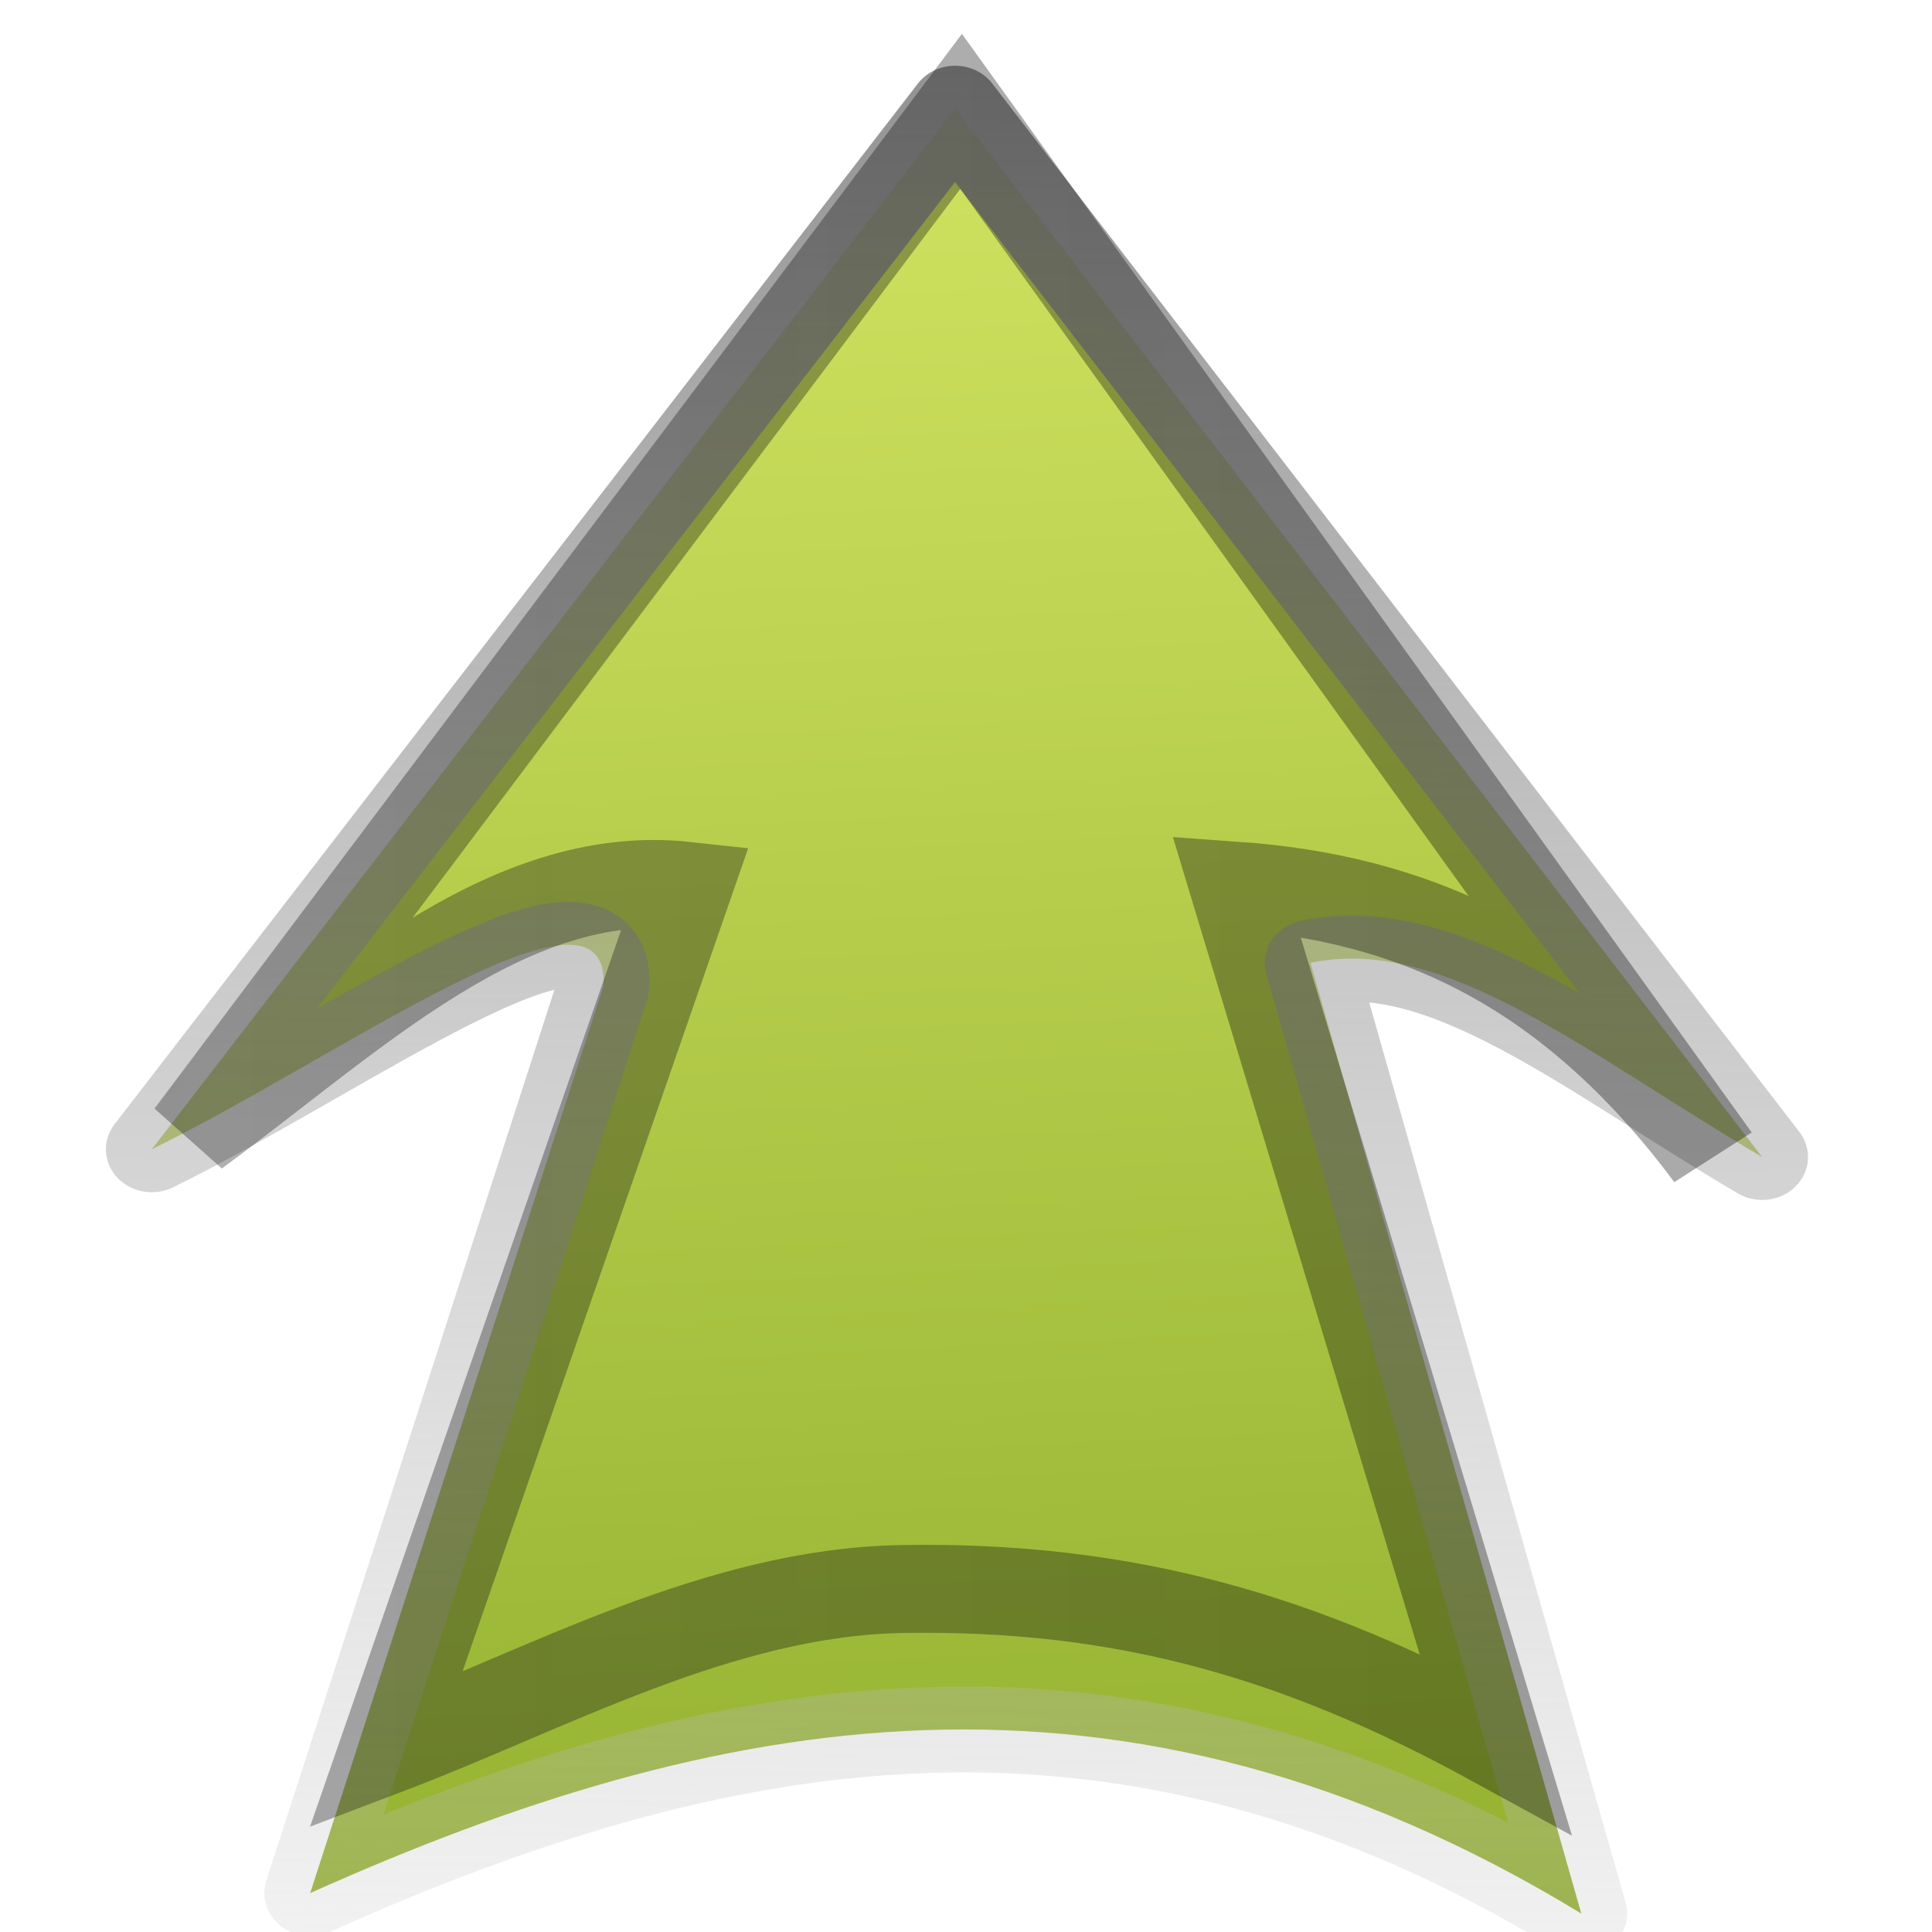
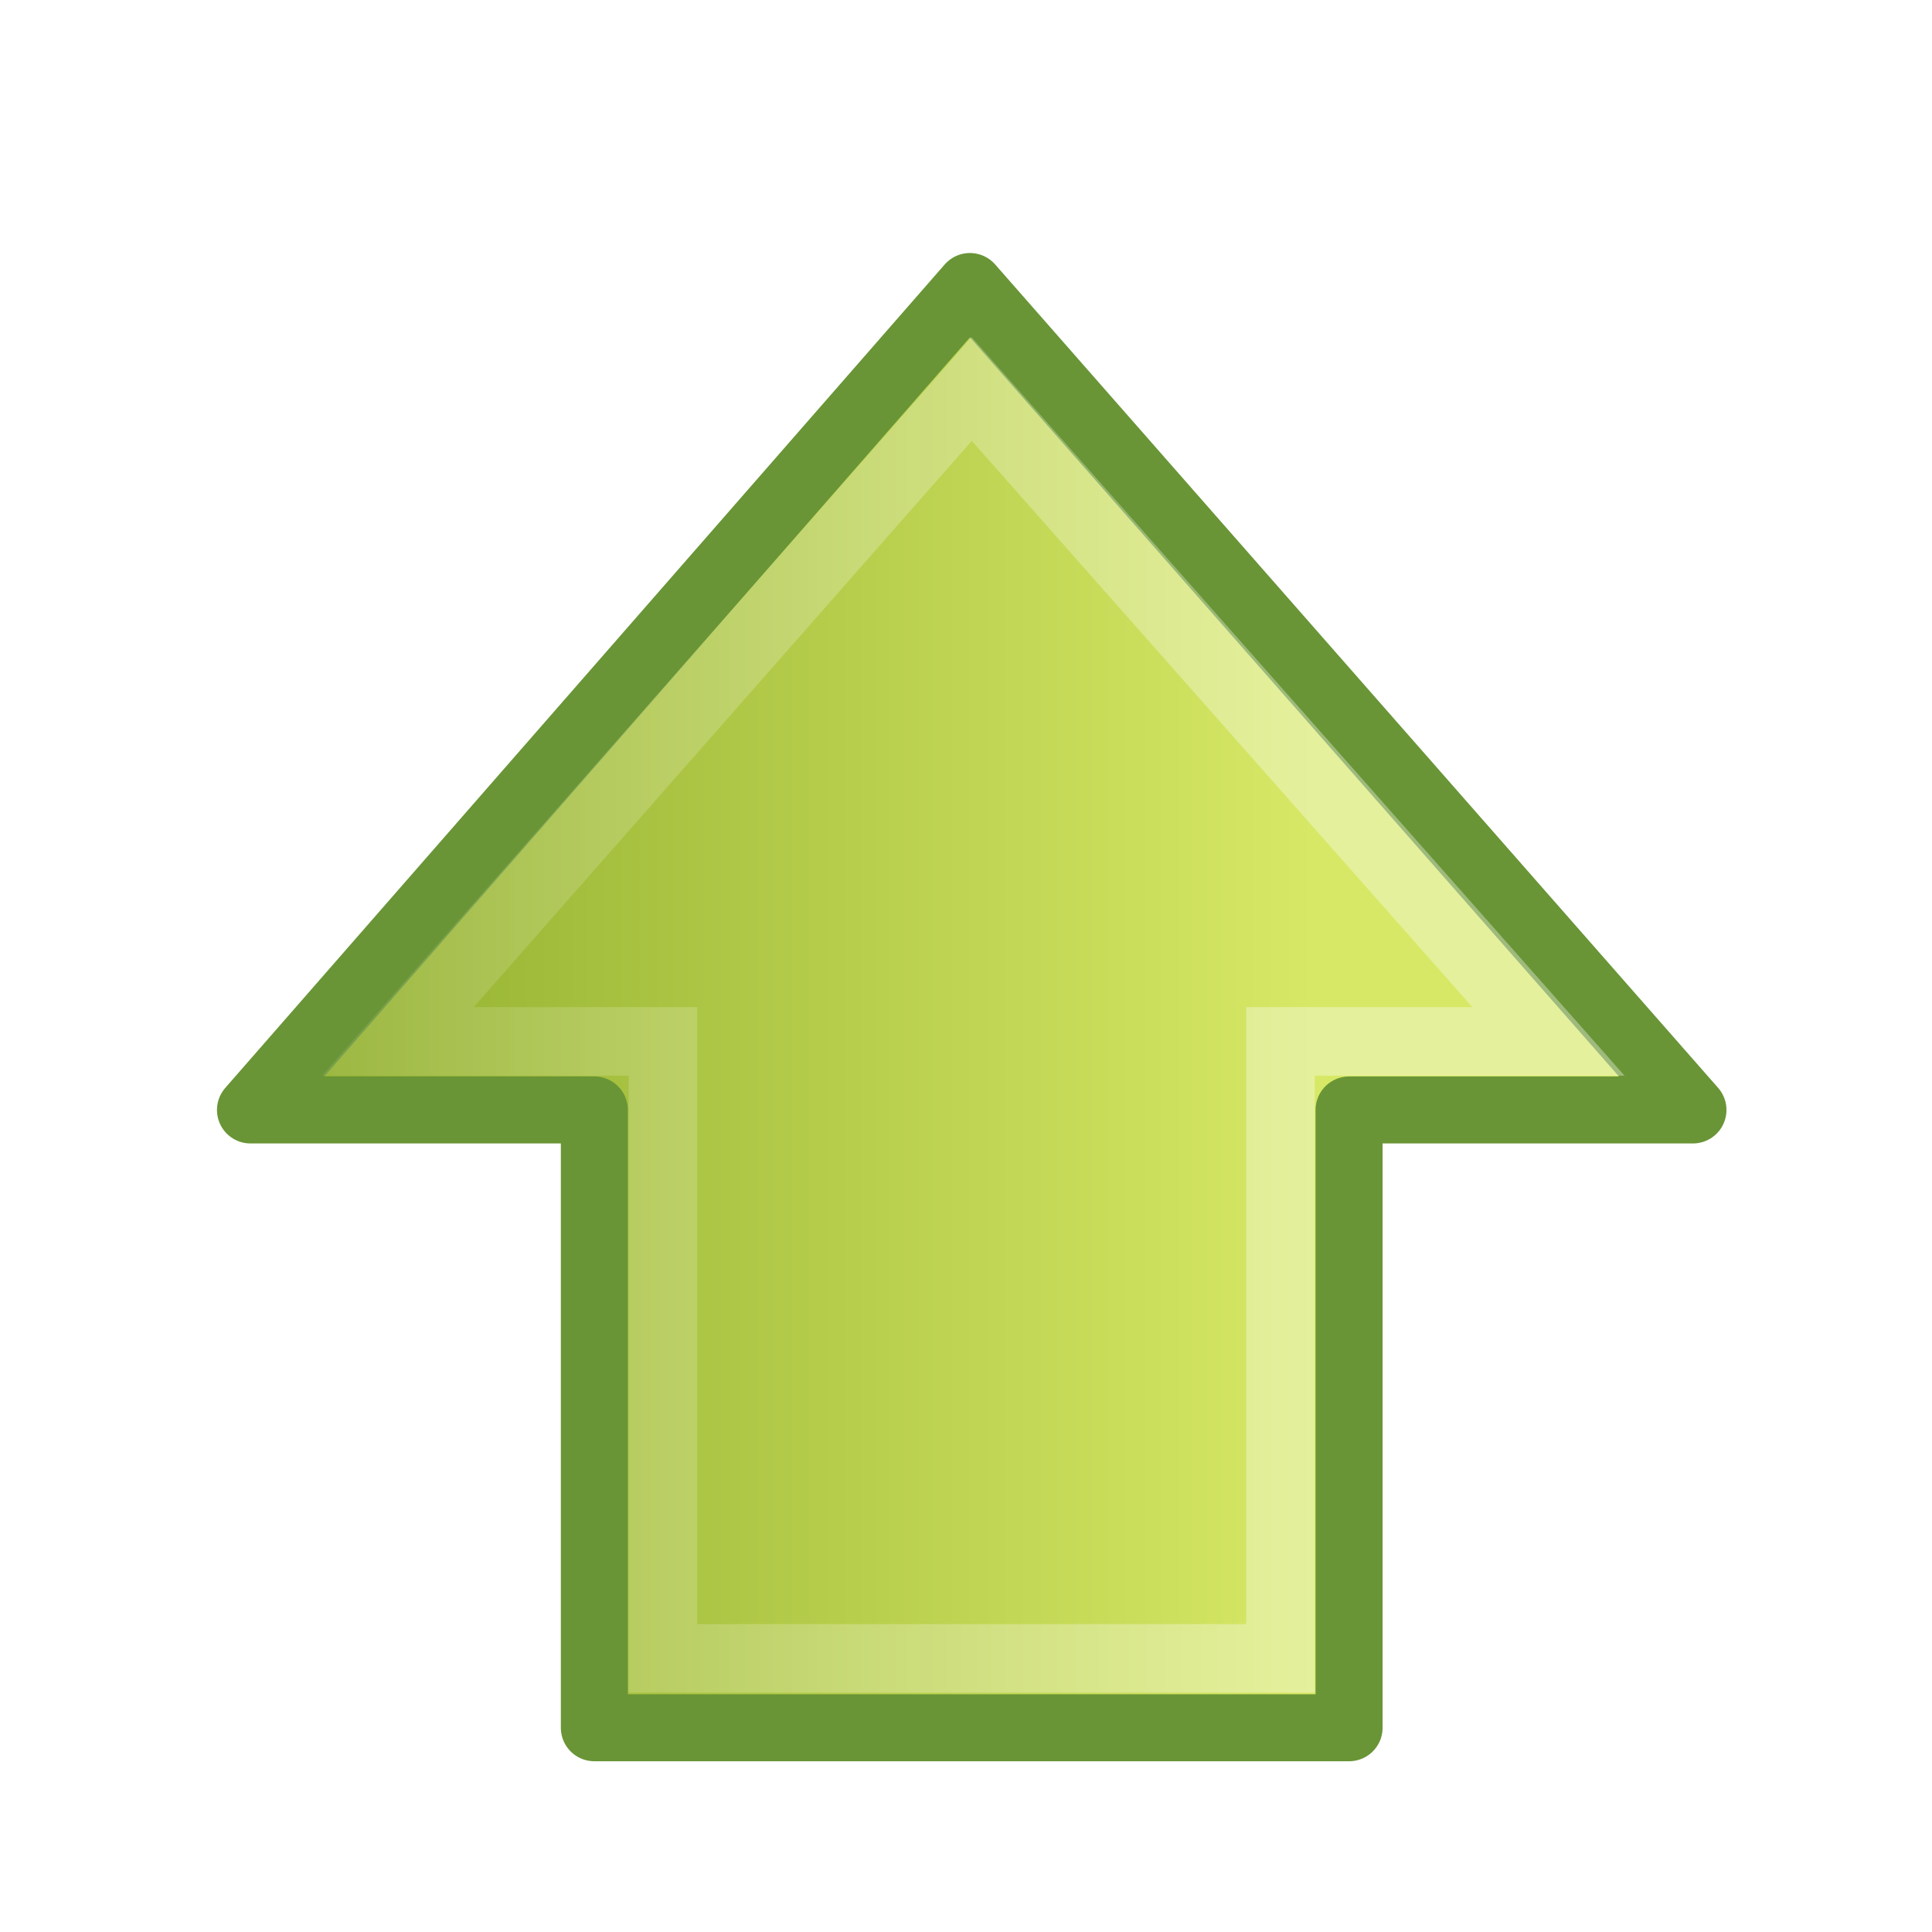
<svg xmlns="http://www.w3.org/2000/svg" xmlns:xlink="http://www.w3.org/1999/xlink" version="1.0" width="96" height="96" id="svg2594">
  <defs id="defs2596">
    <linearGradient id="linearGradient2264">
-       <stop id="stop2266" style="stop-color:#c4c4c4;stop-opacity:1;" offset="0" />
-       <stop id="stop2268" style="stop-color:#7e7e7e;stop-opacity:1;" offset="1" />
+       <stop id="stop2266" style="stop-color:#d7e866;stop-opacity:1" offset="0" />
+       <stop id="stop2268" style="stop-color:#8cab2a;stop-opacity:1" offset="1" />
    </linearGradient>
    <linearGradient x1="22.182" y1="14.5" x2="22.182" y2="44.051" id="linearGradient2532" xlink:href="#linearGradient2264" gradientUnits="userSpaceOnUse" gradientTransform="matrix(0.5165267,0,0,0.5333212,0.5426265,-0.7415553)" />
    <linearGradient id="linearGradient4222">
-       <stop id="stop4224" style="stop-color:#000000;stop-opacity:0.942;" offset="0" />
-       <stop id="stop4226" style="stop-color:#262626;stop-opacity:1;" offset="1" />
+       <stop id="stop4224" style="stop-color:#ffffff;stop-opacity:1" offset="0" />
+       <stop id="stop4226" style="stop-color:#ffffff;stop-opacity:0" offset="1" />
    </linearGradient>
    <linearGradient x1="28.622" y1="18.219" x2="28.622" y2="49.563" id="linearGradient2529" xlink:href="#linearGradient4222" gradientUnits="userSpaceOnUse" gradientTransform="matrix(-0.599071,0,0,0.6156931,27.23203,-3.98141)" />
-     <linearGradient xlink:href="#linearGradient3771" id="linearGradient3807" gradientUnits="userSpaceOnUse" gradientTransform="translate(-0.01527819,-1.308414)" x1="0.479" y1="11.058" x2="28.368" y2="12.525" />
-     <linearGradient id="linearGradient3771">
-       <stop style="stop-color:#808080;stop-opacity:1" offset="0" id="stop3773" />
-       <stop style="stop-color:#d2d2d2;stop-opacity:0;" offset="1" id="stop3775" />
-     </linearGradient>
-     <linearGradient xlink:href="#linearGradient4222-4" id="linearGradient3809" gradientUnits="userSpaceOnUse" gradientTransform="matrix(-0.599071,0,0,0.6156931,26.9534,-5.316882)" x1="28.622" y1="18.219" x2="28.622" y2="49.563" />
-     <linearGradient id="linearGradient4222-4">
-       <stop id="stop4224-9" style="stop-color:#000000;stop-opacity:0.942;" offset="0" />
-       <stop id="stop4226-2" style="stop-color:#262626;stop-opacity:1;" offset="1" />
-     </linearGradient>
-     <linearGradient y2="49.563" x2="28.622" y1="18.219" x1="28.622" gradientTransform="matrix(-0.599071,0,0,0.6156931,26.9534,-5.316882)" gradientUnits="userSpaceOnUse" id="linearGradient3025" xlink:href="#linearGradient4222-4" />
-     <linearGradient xlink:href="#linearGradient4222-5" id="linearGradient3809-1" gradientUnits="userSpaceOnUse" gradientTransform="matrix(-0.599071,0,0,0.6156931,26.9534,-5.316882)" x1="28.622" y1="18.219" x2="28.622" y2="49.563" />
-     <linearGradient id="linearGradient4222-5">
-       <stop id="stop4224-94" style="stop-color:#000000;stop-opacity:0.942;" offset="0" />
-       <stop id="stop4226-9" style="stop-color:#262626;stop-opacity:1;" offset="1" />
-     </linearGradient>
-     <linearGradient y2="49.563" x2="28.622" y1="18.219" x1="28.622" gradientTransform="matrix(-1.940331,0,0,2.200847,108.8811,-67.10818)" gradientUnits="userSpaceOnUse" id="linearGradient3097" xlink:href="#linearGradient4222-5" />
-     <linearGradient xlink:href="#linearGradient3837" id="linearGradient3080" x1="-2.106" y1="8.837" x2="23.566" y2="7.554" gradientUnits="userSpaceOnUse" />
-     <linearGradient id="linearGradient3074">
-       <stop style="stop-color:#666666;stop-opacity:1;" offset="0" id="stop3076" />
-       <stop style="stop-color:#666666;stop-opacity:0;" offset="1" id="stop3078" />
-     </linearGradient>
-     <linearGradient xlink:href="#linearGradient3771-9" id="linearGradient3807-0" gradientUnits="userSpaceOnUse" gradientTransform="translate(-0.01527819,-1.308414)" x1="-2.876" y1="11.764" x2="28.368" y2="12.525" />
-     <linearGradient id="linearGradient3771-9">
-       <stop style="stop-color:#808080;stop-opacity:1" offset="0" id="stop3773-1" />
-       <stop style="stop-color:#d2d2d2;stop-opacity:0;" offset="1" id="stop3775-7" />
-     </linearGradient>
-     <linearGradient xlink:href="#linearGradient4222-1" id="linearGradient3809-7" gradientUnits="userSpaceOnUse" gradientTransform="matrix(-0.599071,0,0,0.6156931,26.9534,-5.316882)" x1="28.622" y1="18.219" x2="28.622" y2="49.563" />
-     <linearGradient id="linearGradient4222-1">
-       <stop id="stop4224-1" style="stop-color:#000000;stop-opacity:0.942;" offset="0" />
-       <stop id="stop4226-5" style="stop-color:#262626;stop-opacity:1;" offset="1" />
-     </linearGradient>
-     <linearGradient y2="49.563" x2="28.622" y1="18.219" x1="28.622" gradientTransform="matrix(-0.599071,0,0,0.6156931,26.9534,-5.316882)" gradientUnits="userSpaceOnUse" id="linearGradient3147" xlink:href="#linearGradient4222-1" />
-     <linearGradient xlink:href="#linearGradient3837" id="linearGradient3849" x1="-1.478" y1="11.102" x2="20.576" y2="11.102" gradientUnits="userSpaceOnUse" />
-     <linearGradient id="linearGradient3837">
-       <stop offset="0" style="stop-color:#d7e866;stop-opacity:1" id="stop3839" />
-       <stop offset="1" style="stop-color:#8cab2a;stop-opacity:1" id="stop3841" />
-     </linearGradient>
-     <linearGradient xlink:href="#linearGradient3837" id="linearGradient3851" gradientUnits="userSpaceOnUse" x1="19.333" y1="12.449" x2="-0.167" y2="11.23" />
-     <linearGradient id="linearGradient3044">
-       <stop offset="0" style="stop-color:#d7e866;stop-opacity:1" id="stop3046" />
-       <stop offset="1" style="stop-color:#8cab2a;stop-opacity:1" id="stop3048" />
-     </linearGradient>
-     <linearGradient xlink:href="#linearGradient3771-96" id="linearGradient3190" gradientUnits="userSpaceOnUse" gradientTransform="translate(-0.01527819,-1.308414)" x1="-2.876" y1="11.764" x2="28.368" y2="12.525" />
-     <linearGradient id="linearGradient3771-96">
-       <stop style="stop-color:#808080;stop-opacity:1" offset="0" id="stop3773-2" />
-       <stop style="stop-color:#d2d2d2;stop-opacity:0;" offset="1" id="stop3775-1" />
-     </linearGradient>
-     <linearGradient xlink:href="#linearGradient4222-7" id="linearGradient3192" gradientUnits="userSpaceOnUse" gradientTransform="matrix(-0.599071,0,0,0.6156931,26.9534,-5.316882)" x1="28.622" y1="18.219" x2="28.622" y2="49.563" />
-     <linearGradient id="linearGradient4222-7">
-       <stop id="stop4224-8" style="stop-color:#000000;stop-opacity:0.942;" offset="0" />
-       <stop id="stop4226-57" style="stop-color:#262626;stop-opacity:1;" offset="1" />
-     </linearGradient>
  </defs>
-   <g transform="matrix(0,-1.348811,-1.304524,0,14.04562,110.8016)" id="layer1">
-     <g transform="matrix(-3.238901,0,0,3.574584,79.59558,-65.36894)" id="g3116">
-       <g id="g3797">
-         <path d="M 12.372,2.522 0.448,11.122 12.284,19.682 C 11.238,17.678 8.983,14.799 10.427,14.868 l 10.317,3.126 C 18.685,13.688 17.784,9.364 20.977,4.449 L 10.164,7.335 C 9.836,5.917 11.215,4.363 12.372,2.522 z" id="path2624" style="fill:url(#linearGradient3080);fill-opacity:1;fill-rule:nonzero;stroke:url(#linearGradient3807-0);stroke-width:0.977;stroke-linecap:round;stroke-linejoin:round;stroke-miterlimit:4;stroke-opacity:1;stroke-dasharray:none;stroke-dashoffset:0;marker:none;visibility:visible;display:inline;overflow:visible" />
-       </g>
-       <path style="opacity:0.354;fill:none;stroke:url(#linearGradient3147);stroke-width:1;stroke-linecap:butt;stroke-linejoin:miter;stroke-miterlimit:4;stroke-opacity:1;stroke-dasharray:none;stroke-dashoffset:0;marker:none;visibility:visible;display:inline;overflow:visible" id="path2626" d="M 12.372,3.048 0.479,11.058 12.109,19.244 C 10.78,17.548 9.062,15.908 9.286,13.991 L 19.122,17.188 C 18.428,15.475 17.324,13.637 17.286,11.699 17.239,9.305 17.835,7.419 19.034,5.367 L 9.286,8.125 C 9.423,6.334 10.137,4.606 12.372,3.048 z" />
-     </g>
-     <g transform="matrix(3.238901,0,0,3.574584,16.4083,11.20142)" id="g3023">
-       <g transform="matrix(-1,0,0,1,19.37195,0)" id="g3116-4">
-         <g style="fill:url(#linearGradient3849);fill-opacity:1" id="g3797-1" />
-       </g>
+   <g transform="matrix(0,1.348811,-1.304524,0,15.54095,-14.00381)" id="layer1">
+     <g transform="matrix(2.525451,0,0,2.613384,17.17906,-56.46018)" id="g2828">
+       <path d="M 13.5,1.488 1.488,12.026 13.5,22.512 l 0,-5.012 9.012,0 0,-11 -9.012,0 0,-5.012 z" id="path2624" style="fill:url(#linearGradient2532);fill-opacity:1;fill-rule:nonzero;stroke:#699536;stroke-width:0.977;stroke-linecap:round;stroke-linejoin:round;stroke-miterlimit:4;stroke-opacity:1;stroke-dasharray:none;stroke-dashoffset:0;marker:none;visibility:visible;display:inline;overflow:visible" />
+       <path d="M 12.5,3.594 2.983,12 l 9.517,8.364 0,-3.864 9,0 0,-9 -9,0 0,-3.906 z" id="path2626" style="opacity:0.354;fill:none;stroke:url(#linearGradient2529);stroke-width:1;stroke-linecap:butt;stroke-linejoin:miter;stroke-miterlimit:4;stroke-opacity:1;stroke-dasharray:none;stroke-dashoffset:0;marker:none;visibility:visible;display:inline;overflow:visible" />
    </g>
  </g>
</svg>
